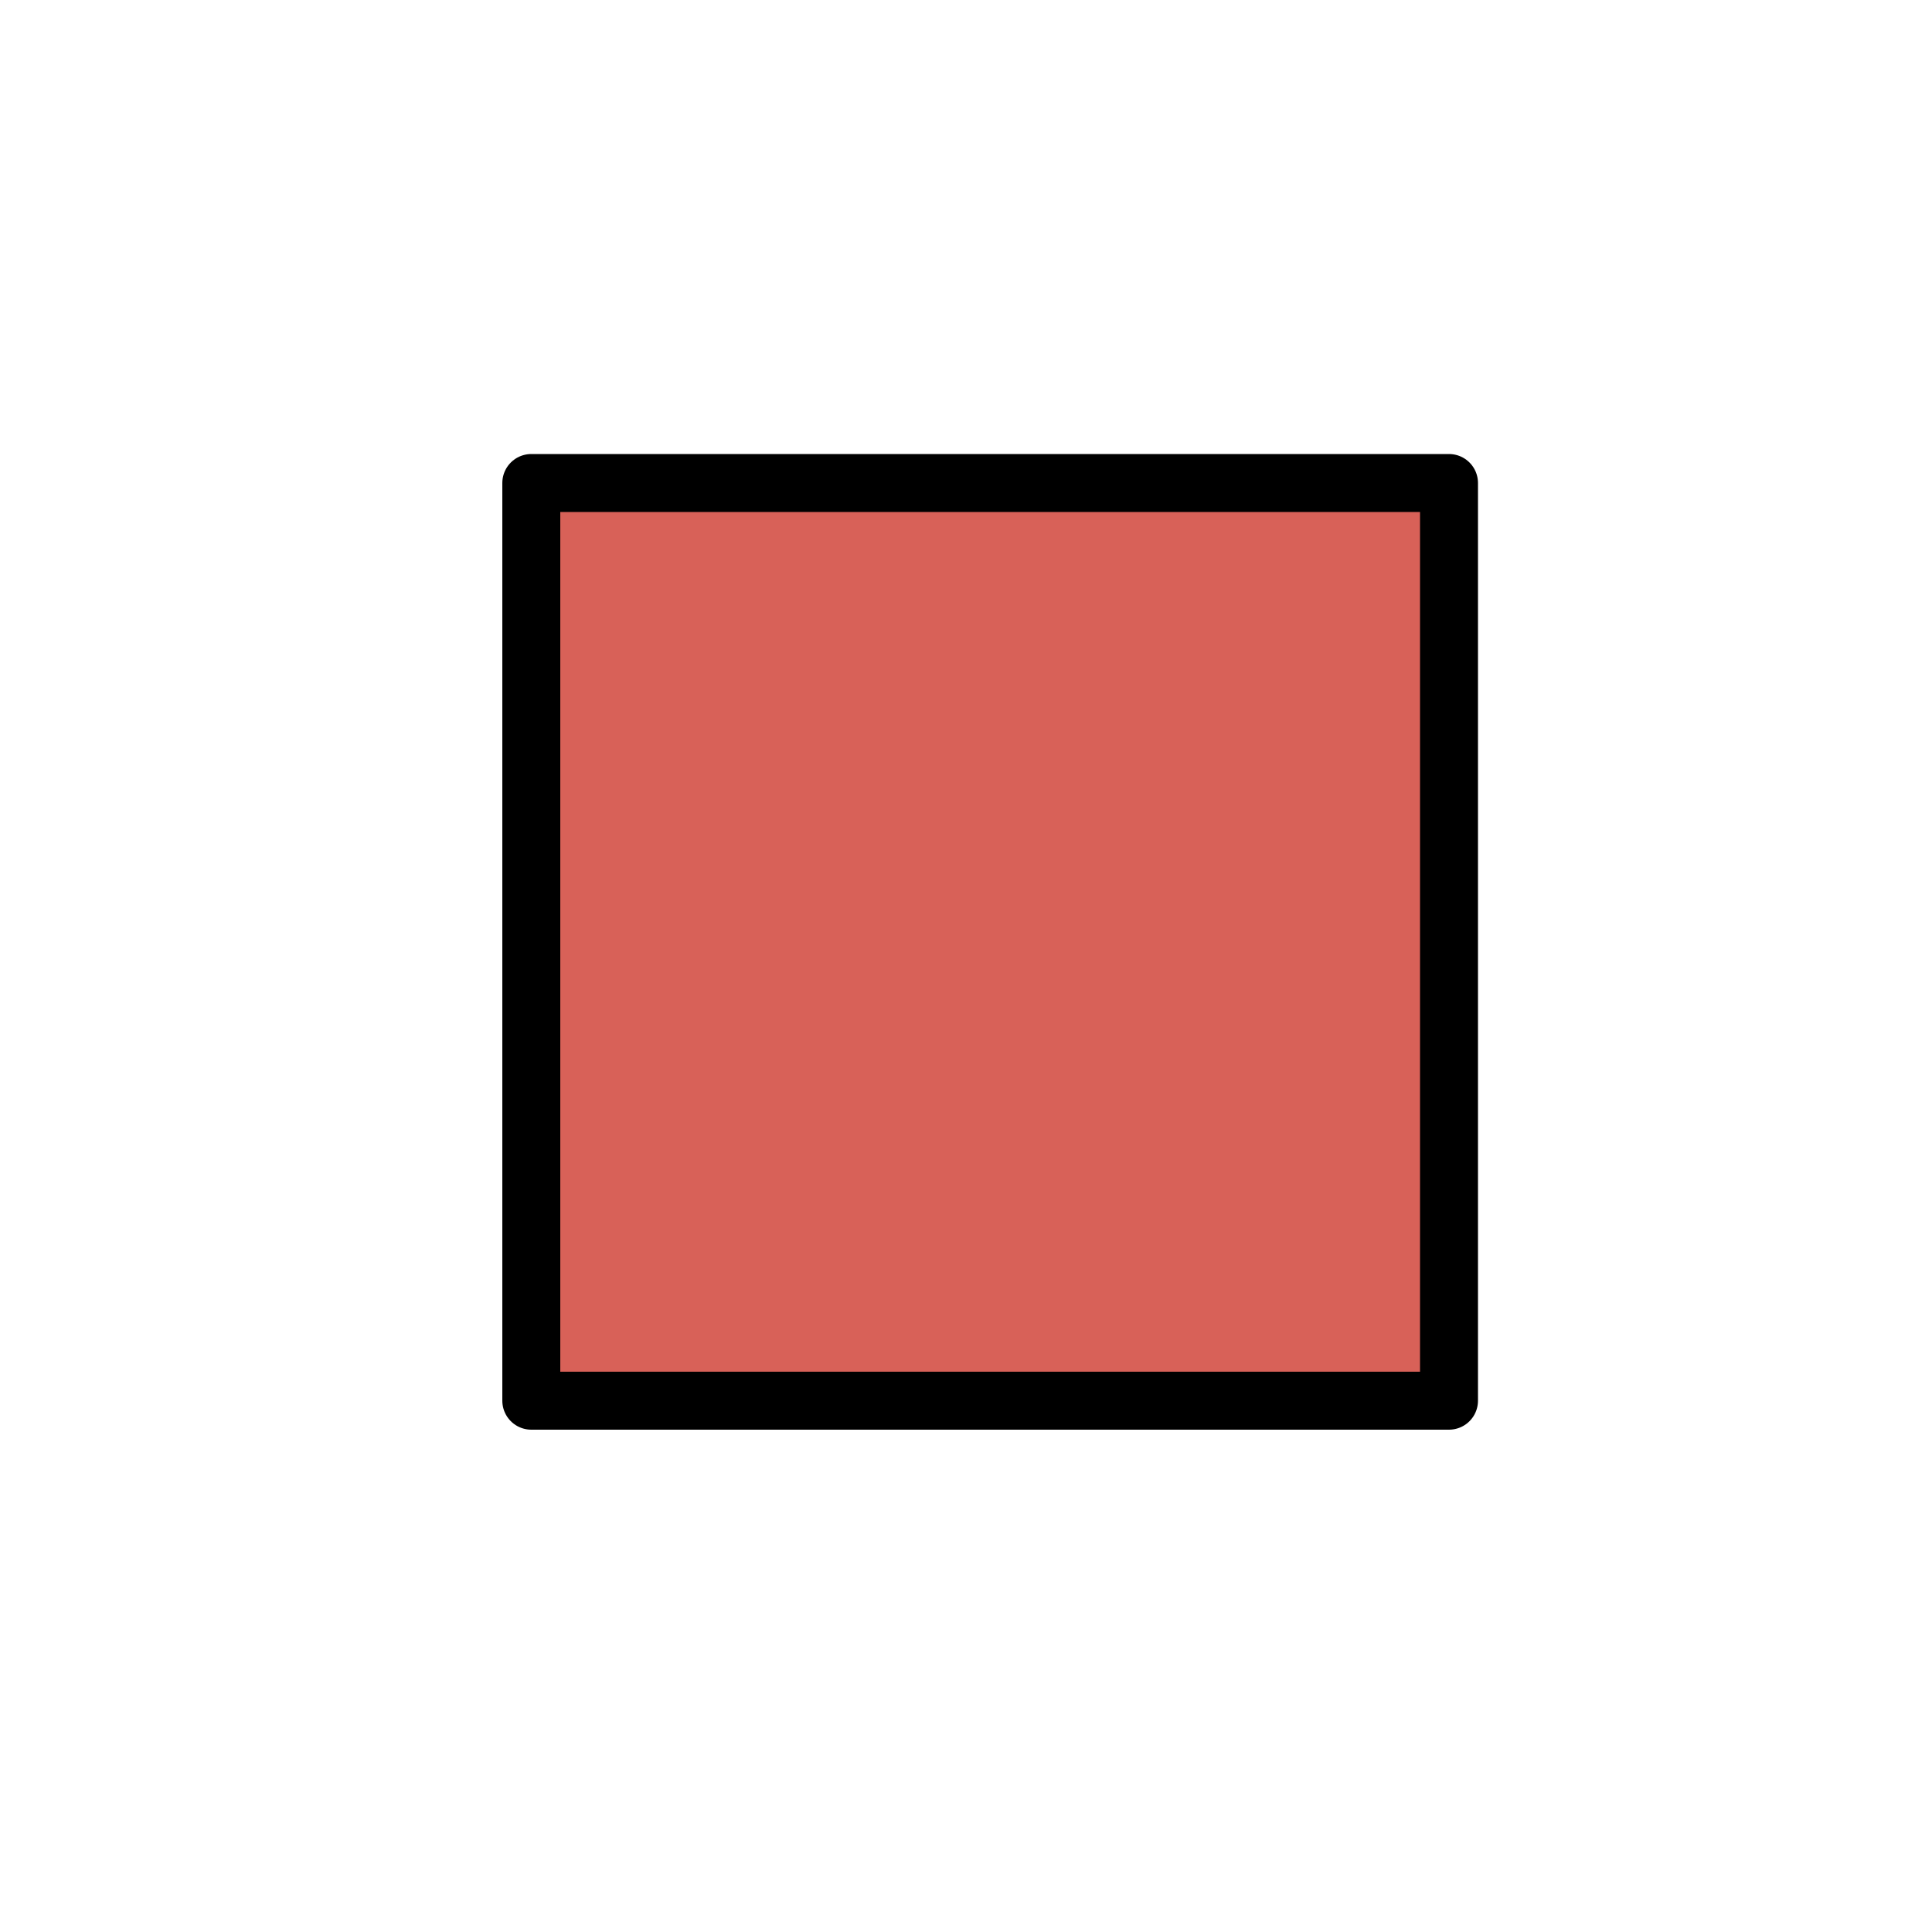
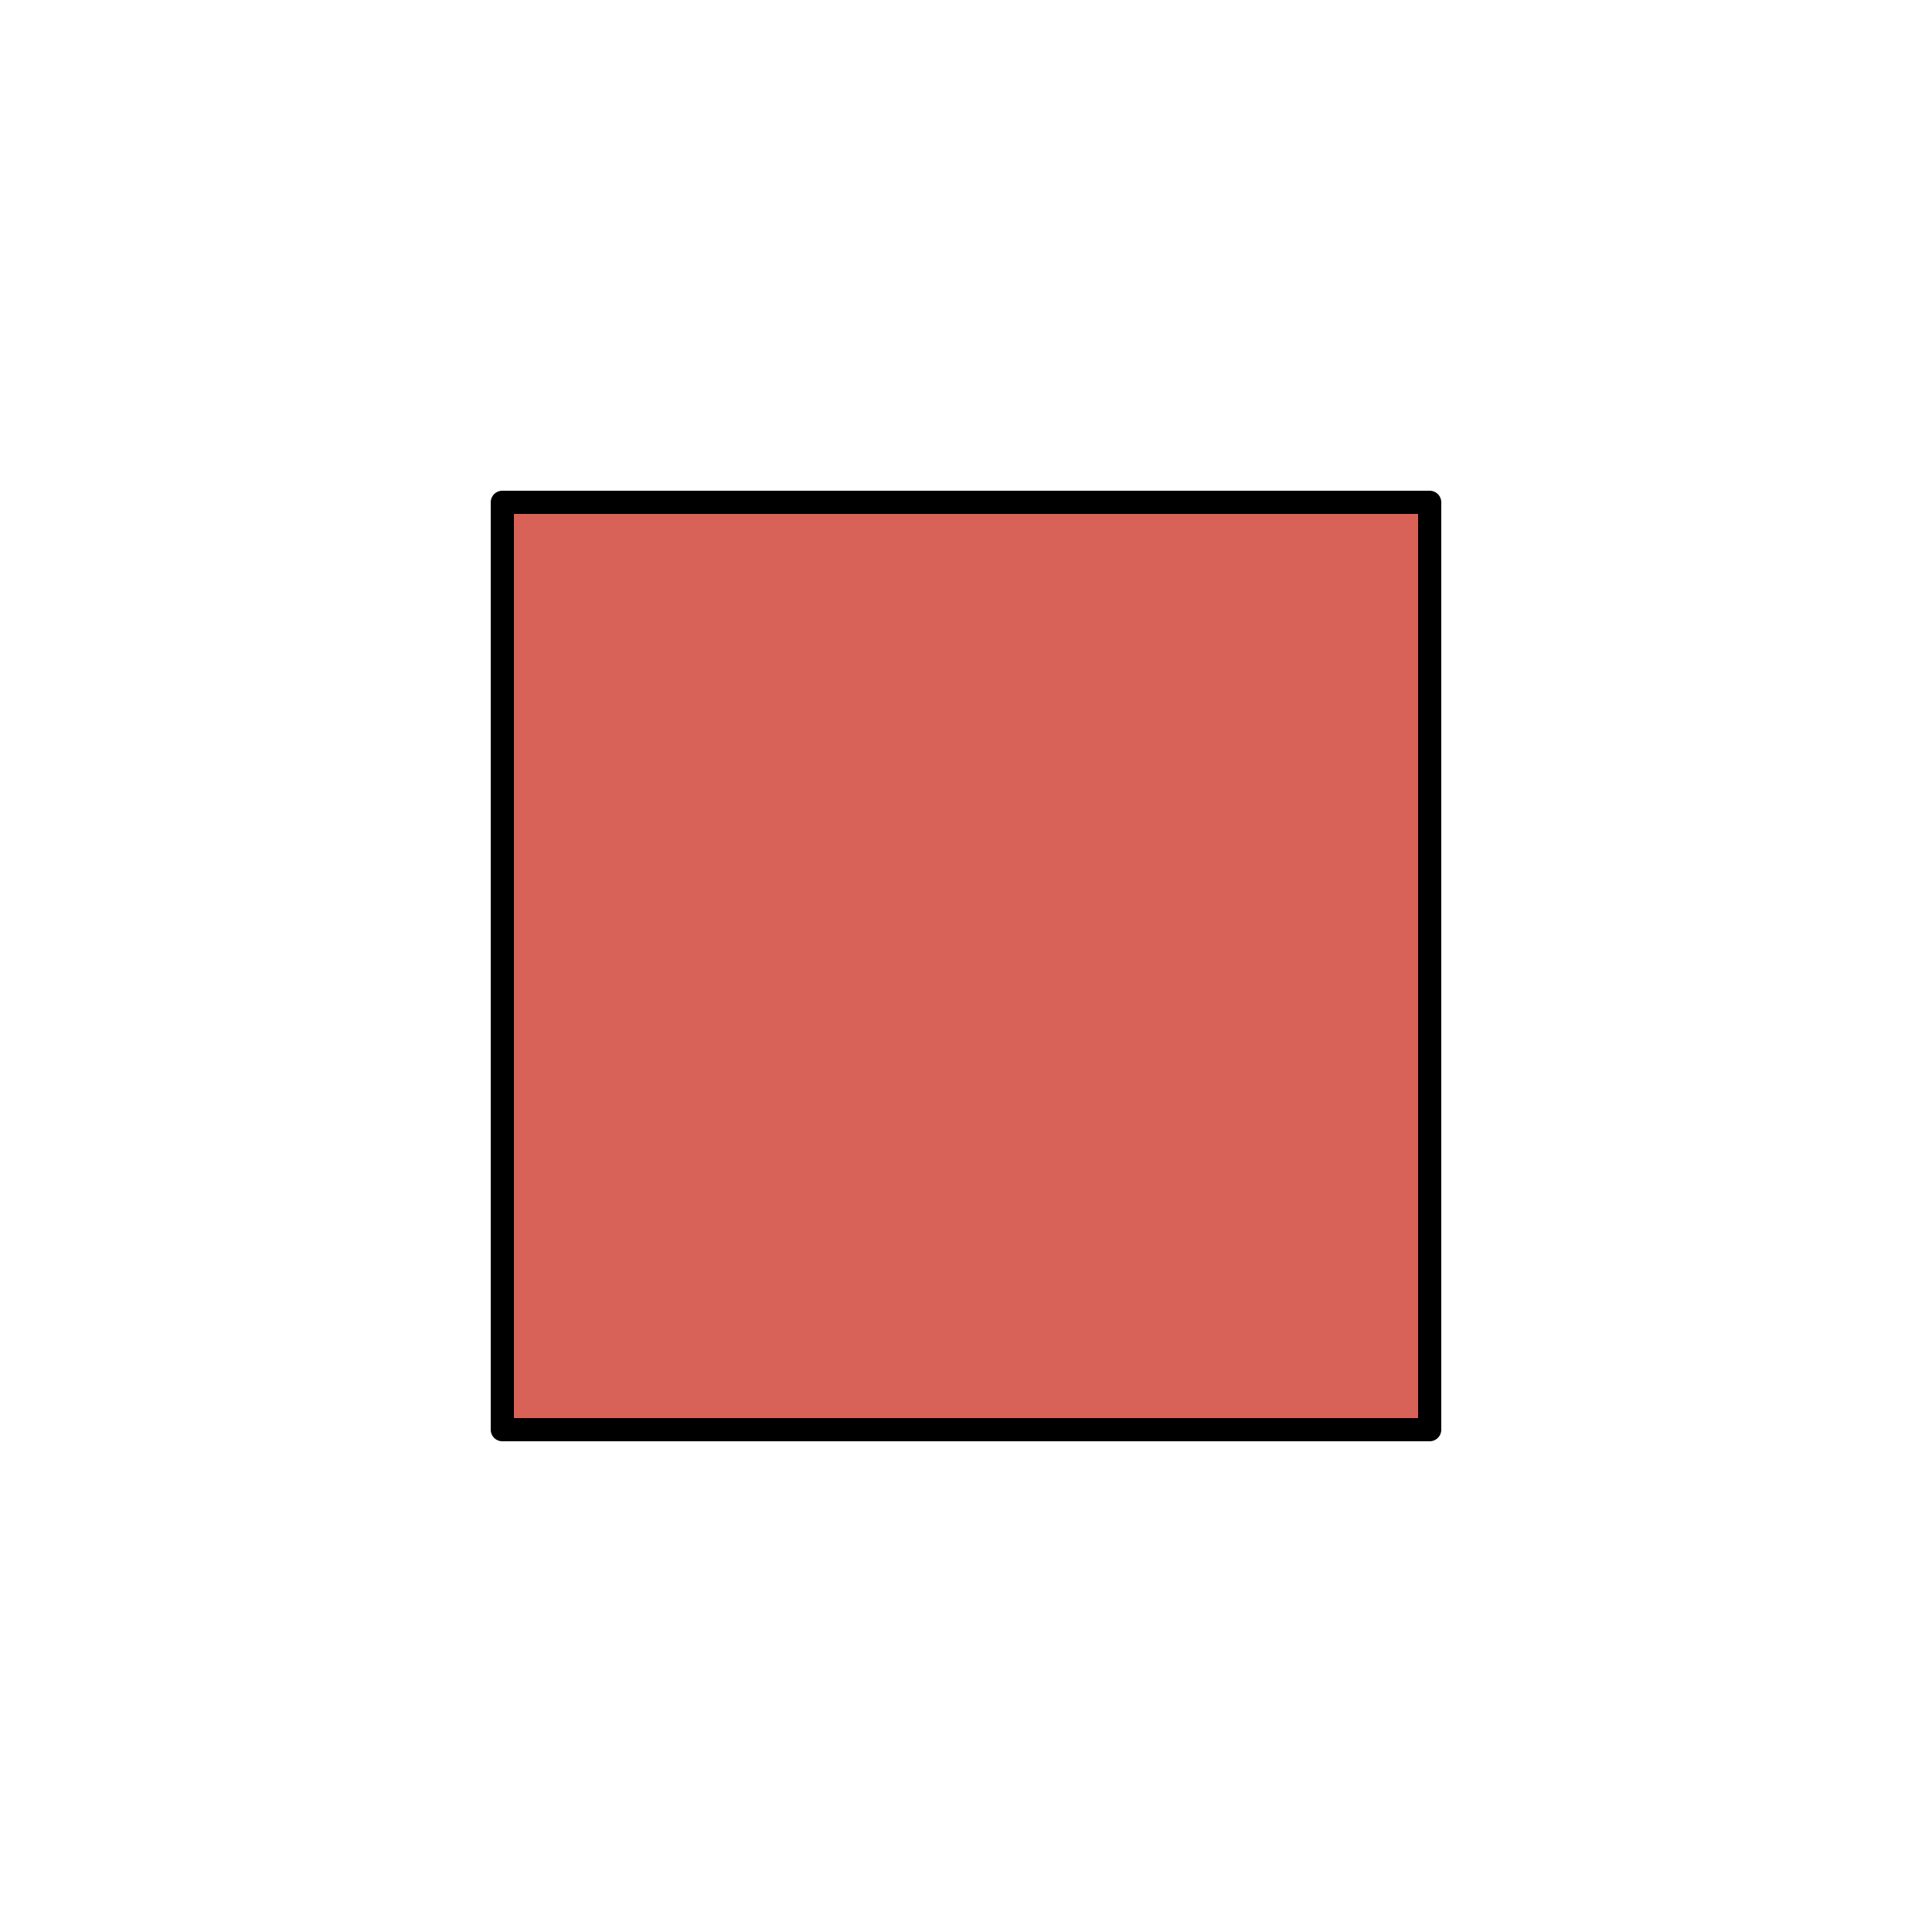
- <svg xmlns="http://www.w3.org/2000/svg" xmlns:ns1="https://boxy-svg.com" viewBox="0 0 200 200" width="100px" height="100px">
+ <svg xmlns="http://www.w3.org/2000/svg" xmlns:ns1="https://boxy-svg.com" viewBox="0 0 500 500" width="100px" height="100px">
  <defs>
    <ns1:grid x="0" y="0" width="5" height="5" />
  </defs>
-   <rect x="55" y="50" width="95" height="95" style="stroke: rgb(0, 0, 0); stroke-width: 6px; stroke-linejoin: round; fill: rgb(216, 97, 88); transform-box: fill-box; transform-origin: 50% 50%;" />
+   <rect x="130" y="130" width="240" height="240" style="stroke: rgb(0, 0, 0); stroke-width: 6px; stroke-linejoin: round; fill: rgb(216, 97, 88); transform-box: fill-box; transform-origin: 50% 50%;" />
</svg>
